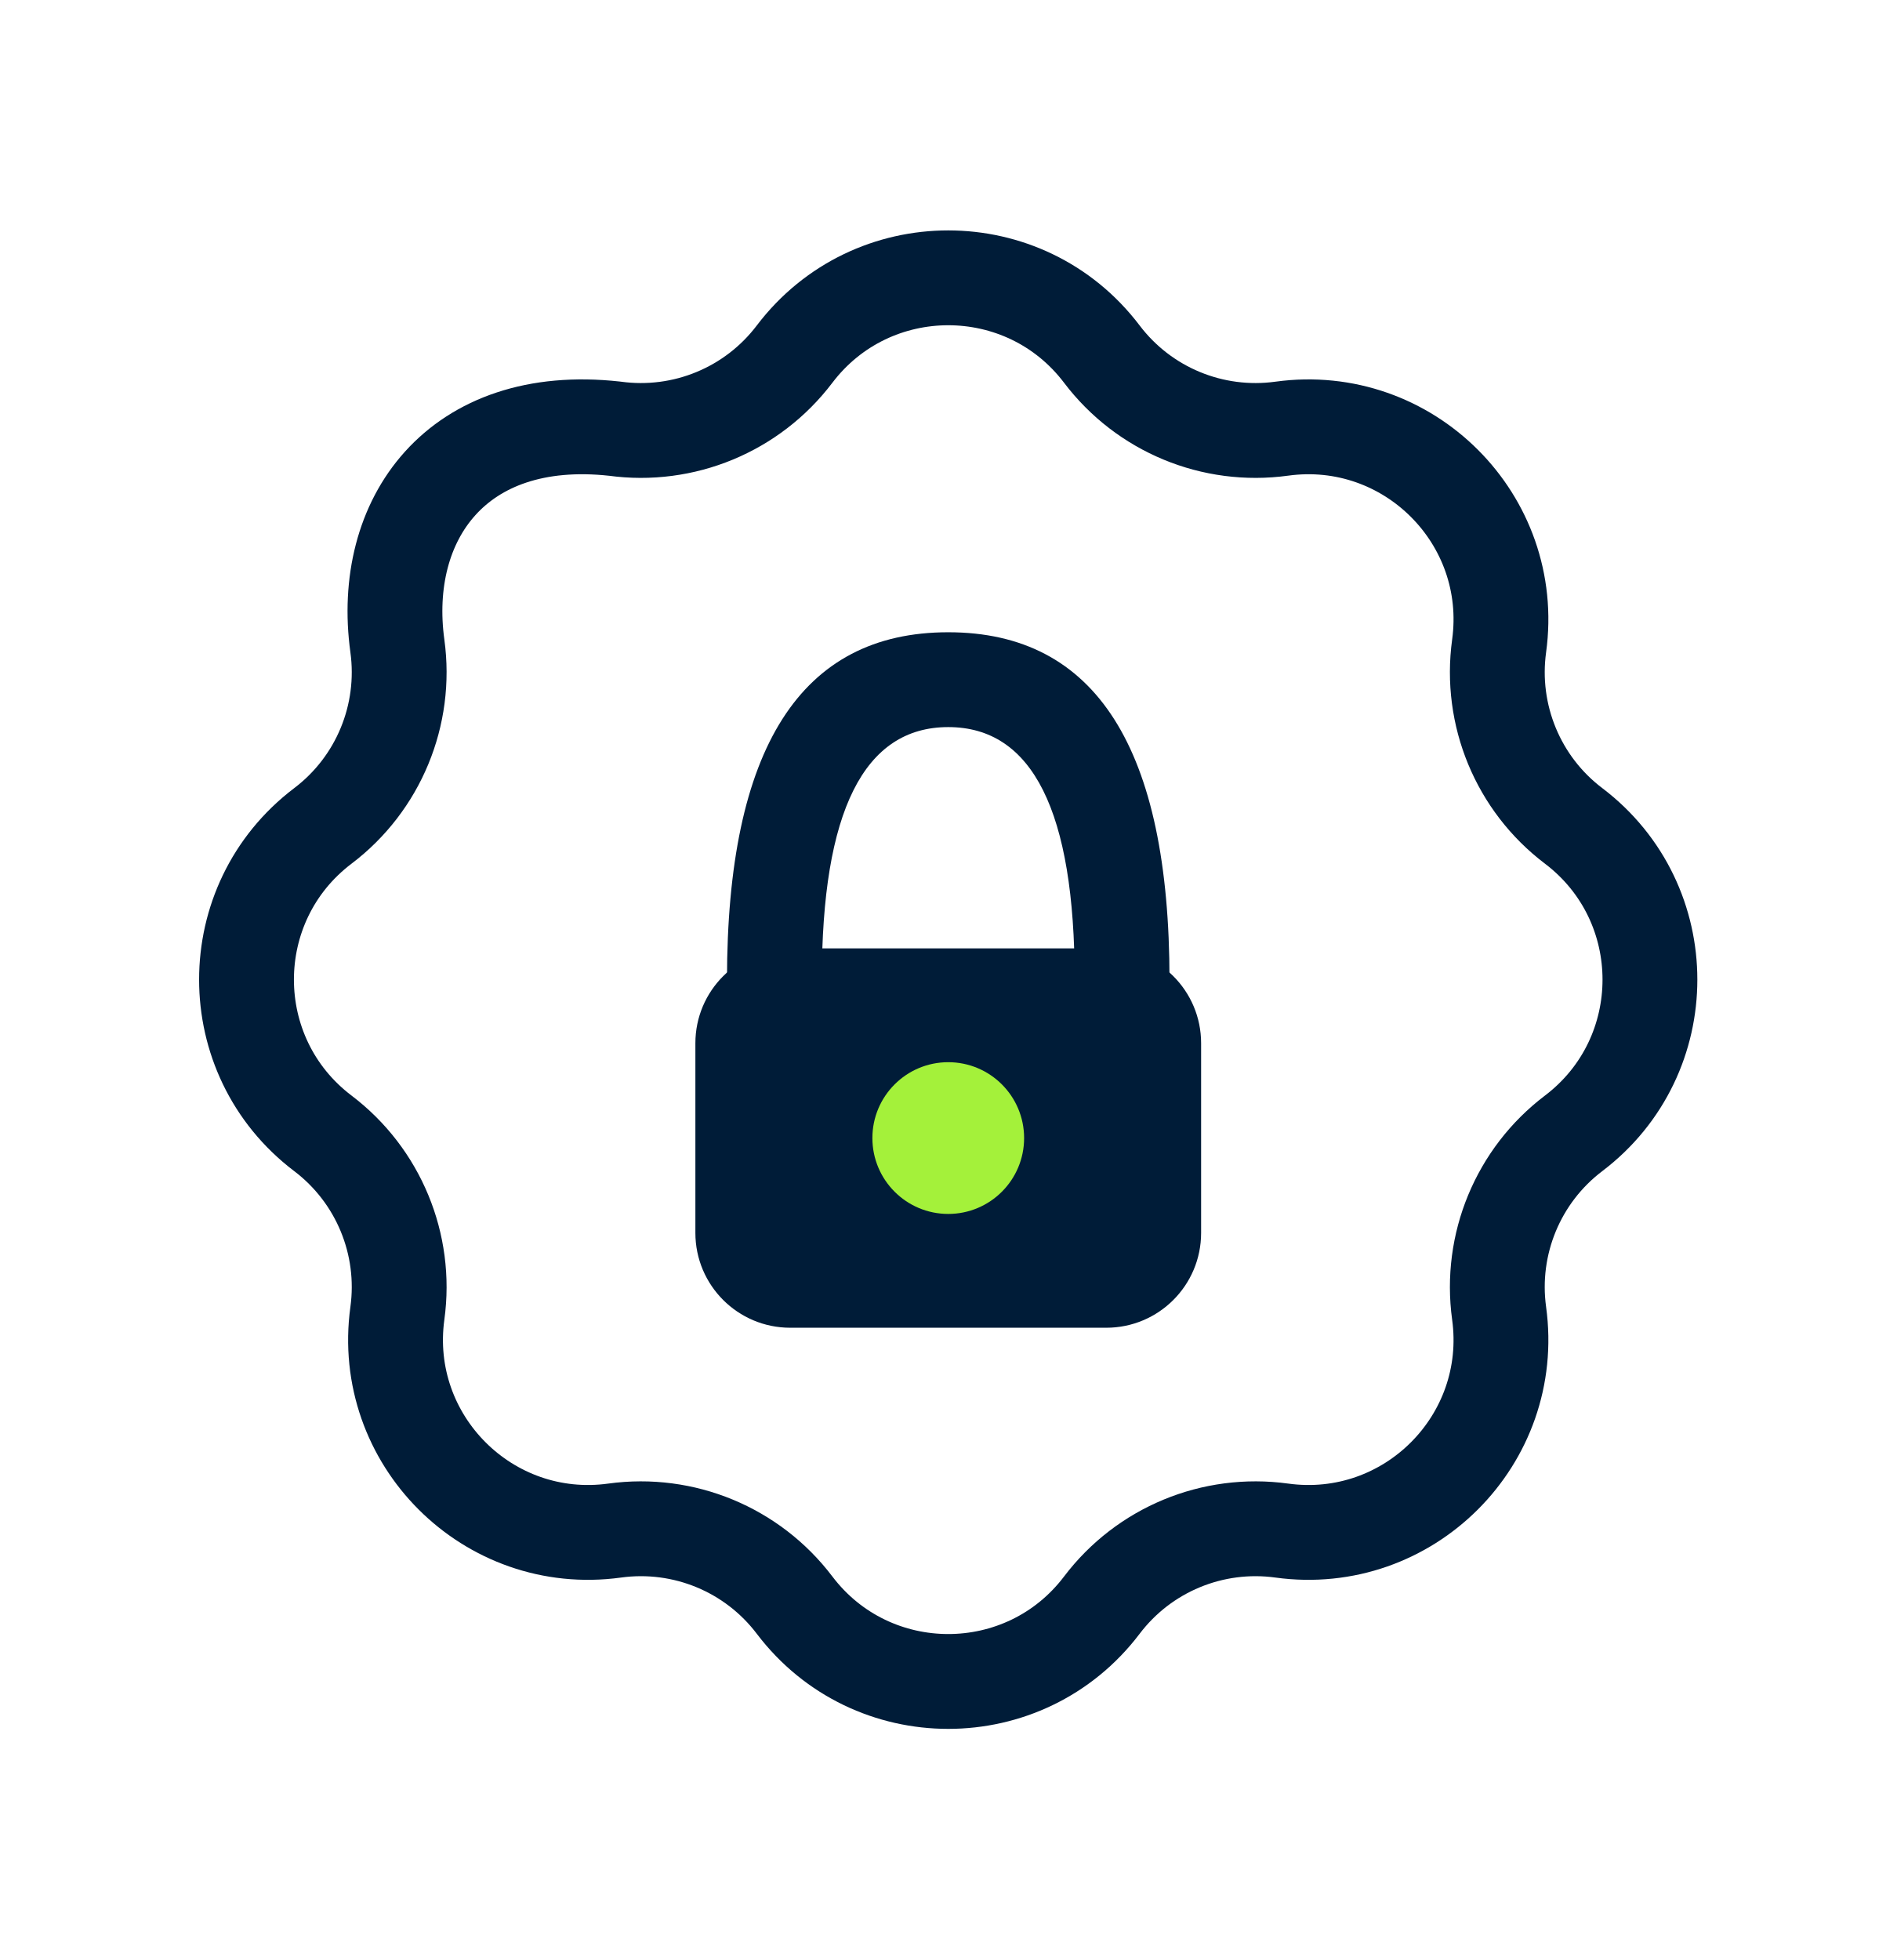
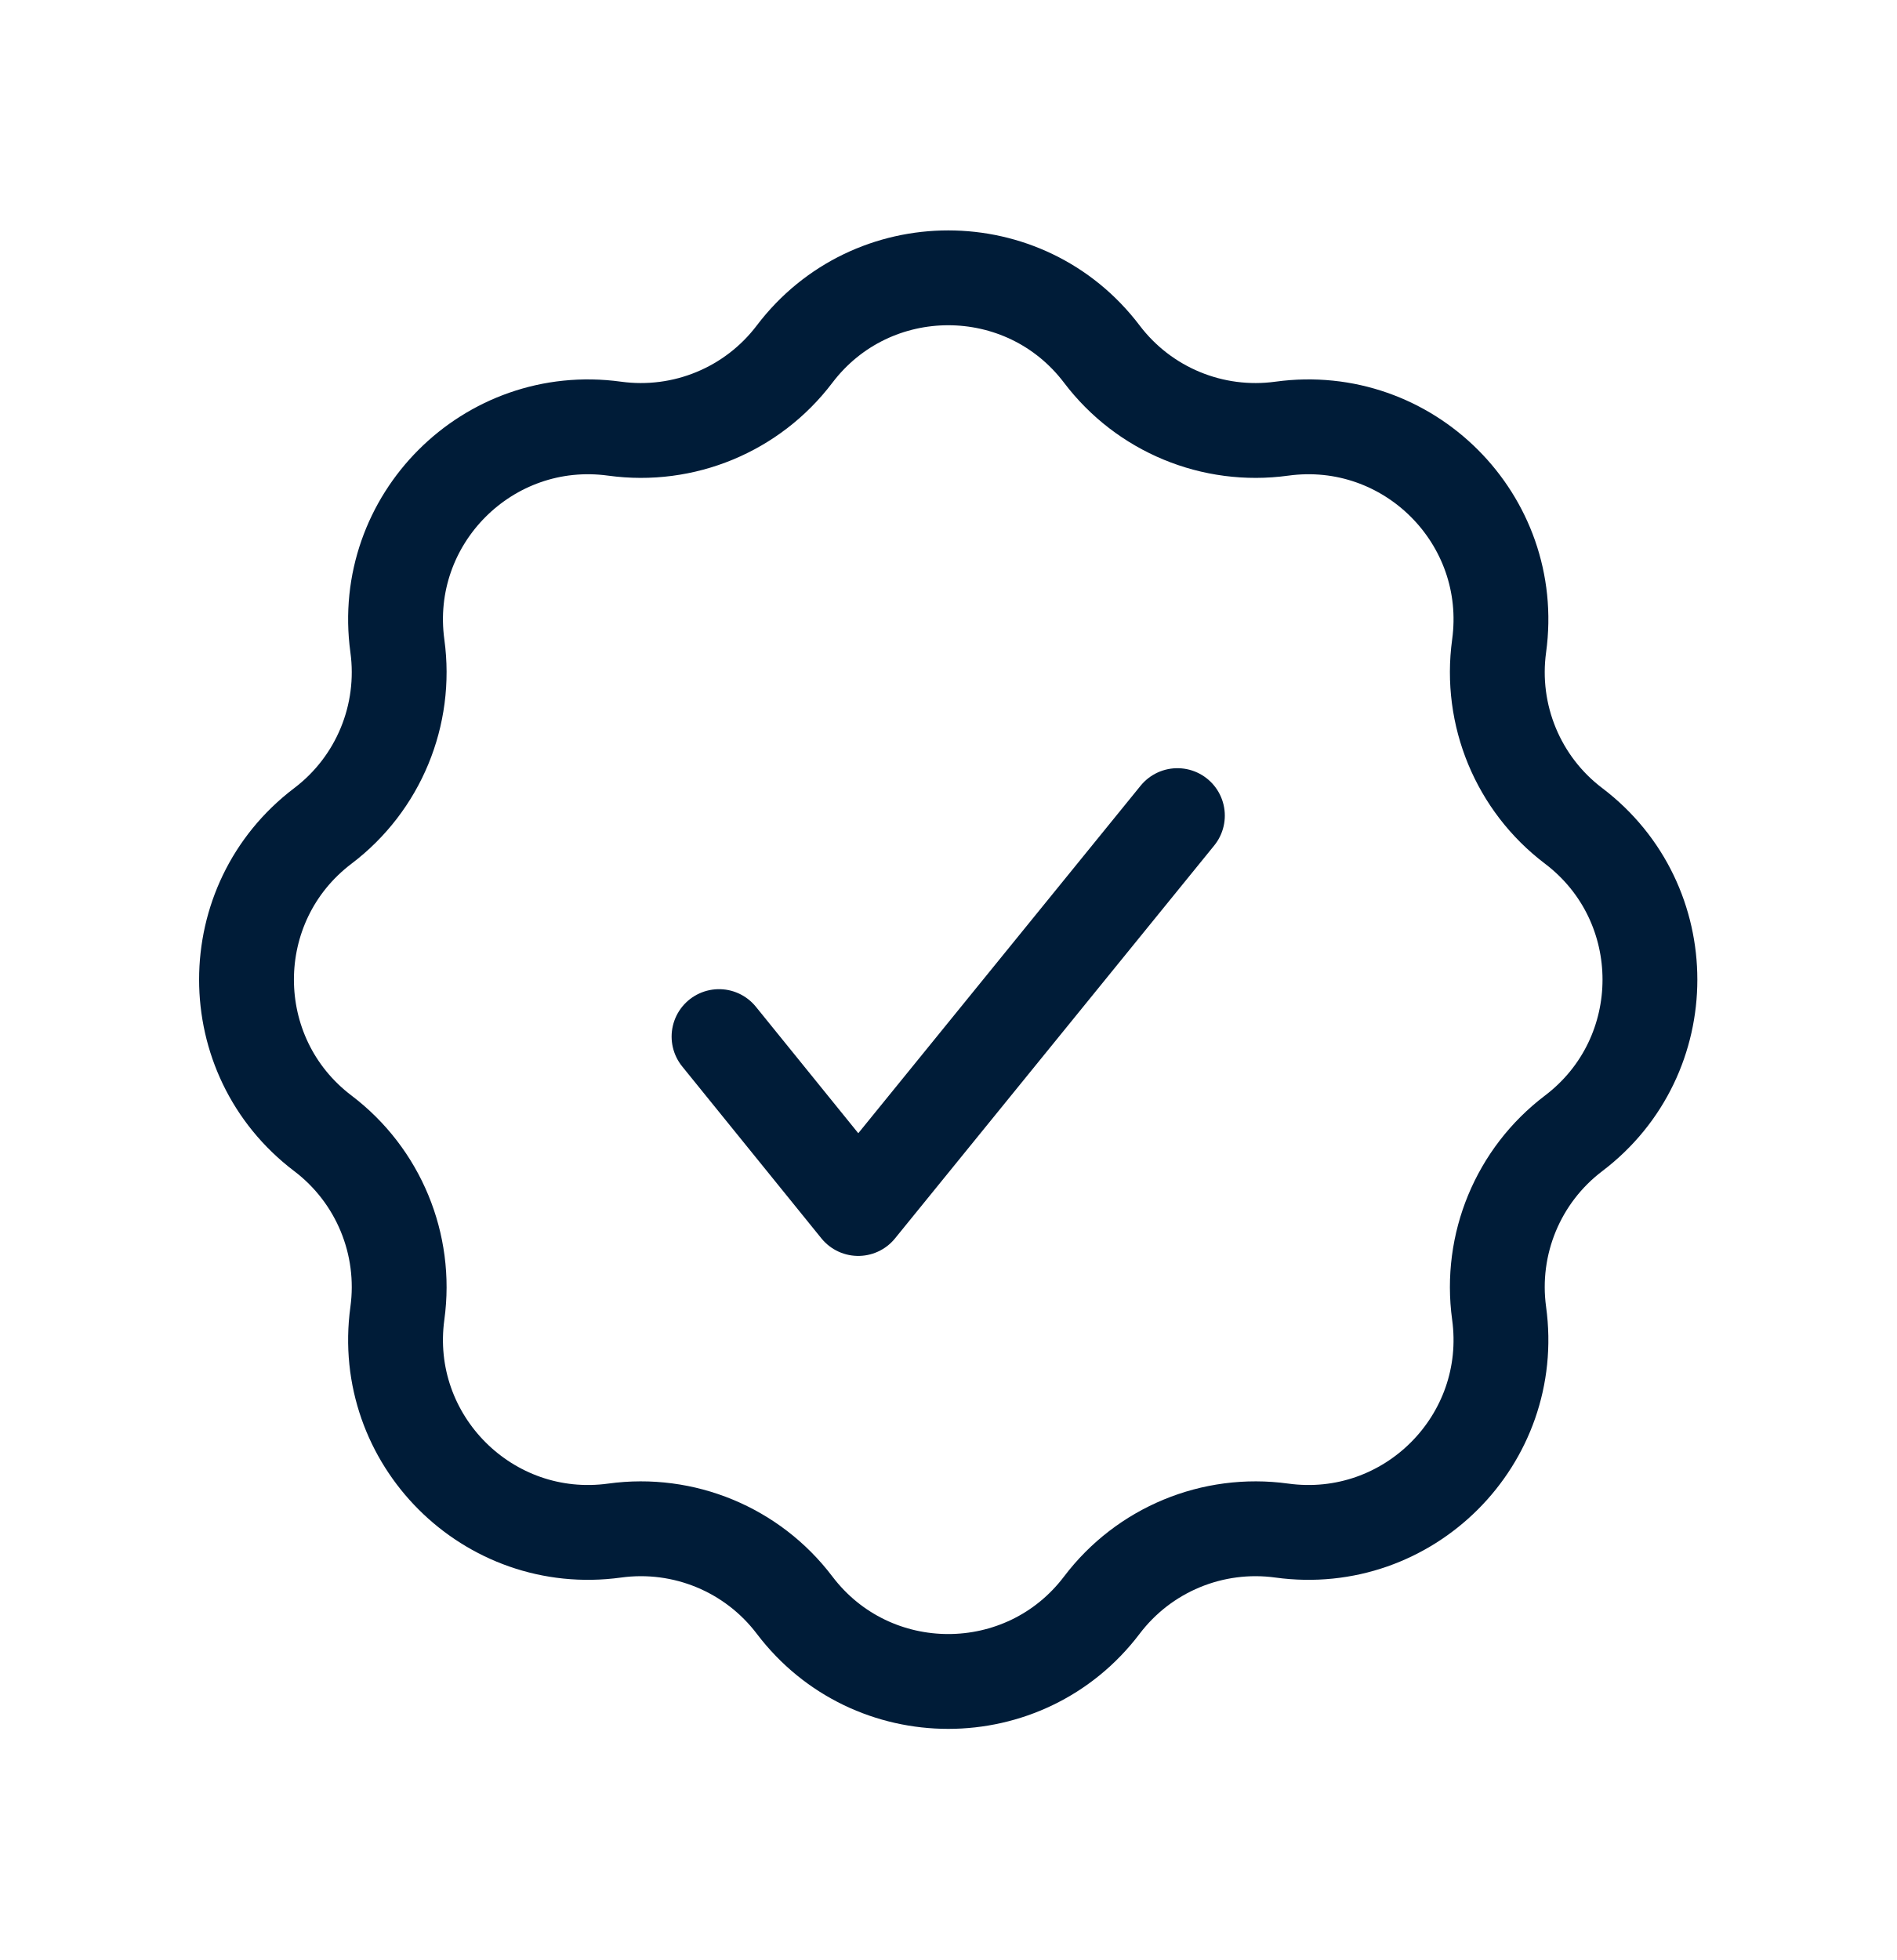
<svg xmlns="http://www.w3.org/2000/svg" width="30" height="31" viewBox="0 0 30 31" fill="none">
-   <path d="M9.723 6.78C10.815 6.93 11.903 6.48 12.569 5.601C13.79 3.992 16.21 3.992 17.43 5.601C18.096 6.48 19.184 6.93 20.276 6.78C22.278 6.505 23.989 8.216 23.714 10.217C23.564 11.309 24.014 12.398 24.893 13.063C26.502 14.284 26.502 16.704 24.893 17.925C24.014 18.591 23.564 19.679 23.714 20.771C23.989 22.772 22.278 24.483 20.276 24.208C19.184 24.058 18.096 24.508 17.43 25.387C16.21 26.997 13.79 26.997 12.569 25.387C11.903 24.508 10.815 24.058 9.723 24.208C7.722 24.483 6.011 22.772 6.286 20.771C6.436 19.679 5.986 18.591 5.107 17.925C3.497 16.704 3.497 14.284 5.107 13.063C5.986 12.398 6.436 11.309 6.286 10.217C6.011 8.216 7.222 6.505 9.723 6.78Z" stroke="#001C38" stroke-width="1.5" stroke-linecap="round" stroke-linejoin="round" />
-   <path d="M11.5 15.5 Q11.5 10 15 10 Q18.5 10 18.5 15.5 L17 15.5 Q17 11.5 15 11.5 Q13 11.5 13 15.5 Z" fill="#001C38" />
-   <rect x="11" y="15" width="8" height="6" rx="1.5" fill="#001C38" />
-   <circle cx="15" cy="18" r="1.2" fill="#A4F13A" />
+   <g id="icons">
+     <path id="Vector" d="M11.374 16.395L13.576 19.114L18.625 12.9M9.723 6.78C10.815 6.93 11.903 6.48 12.569 5.601C13.79 3.992 16.21 3.992 17.43 5.601C18.096 6.48 19.184 6.93 20.276 6.78C22.278 6.505 23.989 8.216 23.714 10.217C23.564 11.309 24.014 12.398 24.893 13.063C26.502 14.284 26.502 16.704 24.893 17.925C24.014 18.591 23.564 19.679 23.714 20.771C23.989 22.772 22.278 24.483 20.276 24.208C19.184 24.058 18.096 24.508 17.43 25.387C16.21 26.997 13.79 26.997 12.569 25.387C11.903 24.508 10.815 24.058 9.723 24.208C7.722 24.483 6.011 22.772 6.286 20.771C6.436 19.679 5.986 18.591 5.107 17.925C3.497 16.704 3.497 14.284 5.107 13.063C5.986 12.398 6.436 11.309 6.286 10.217C6.011 8.216 7.722 6.505 9.723 6.78Z" stroke="#001C38" stroke-width="1.5" stroke-linecap="round" stroke-linejoin="round" />
+   </g>
</svg>
